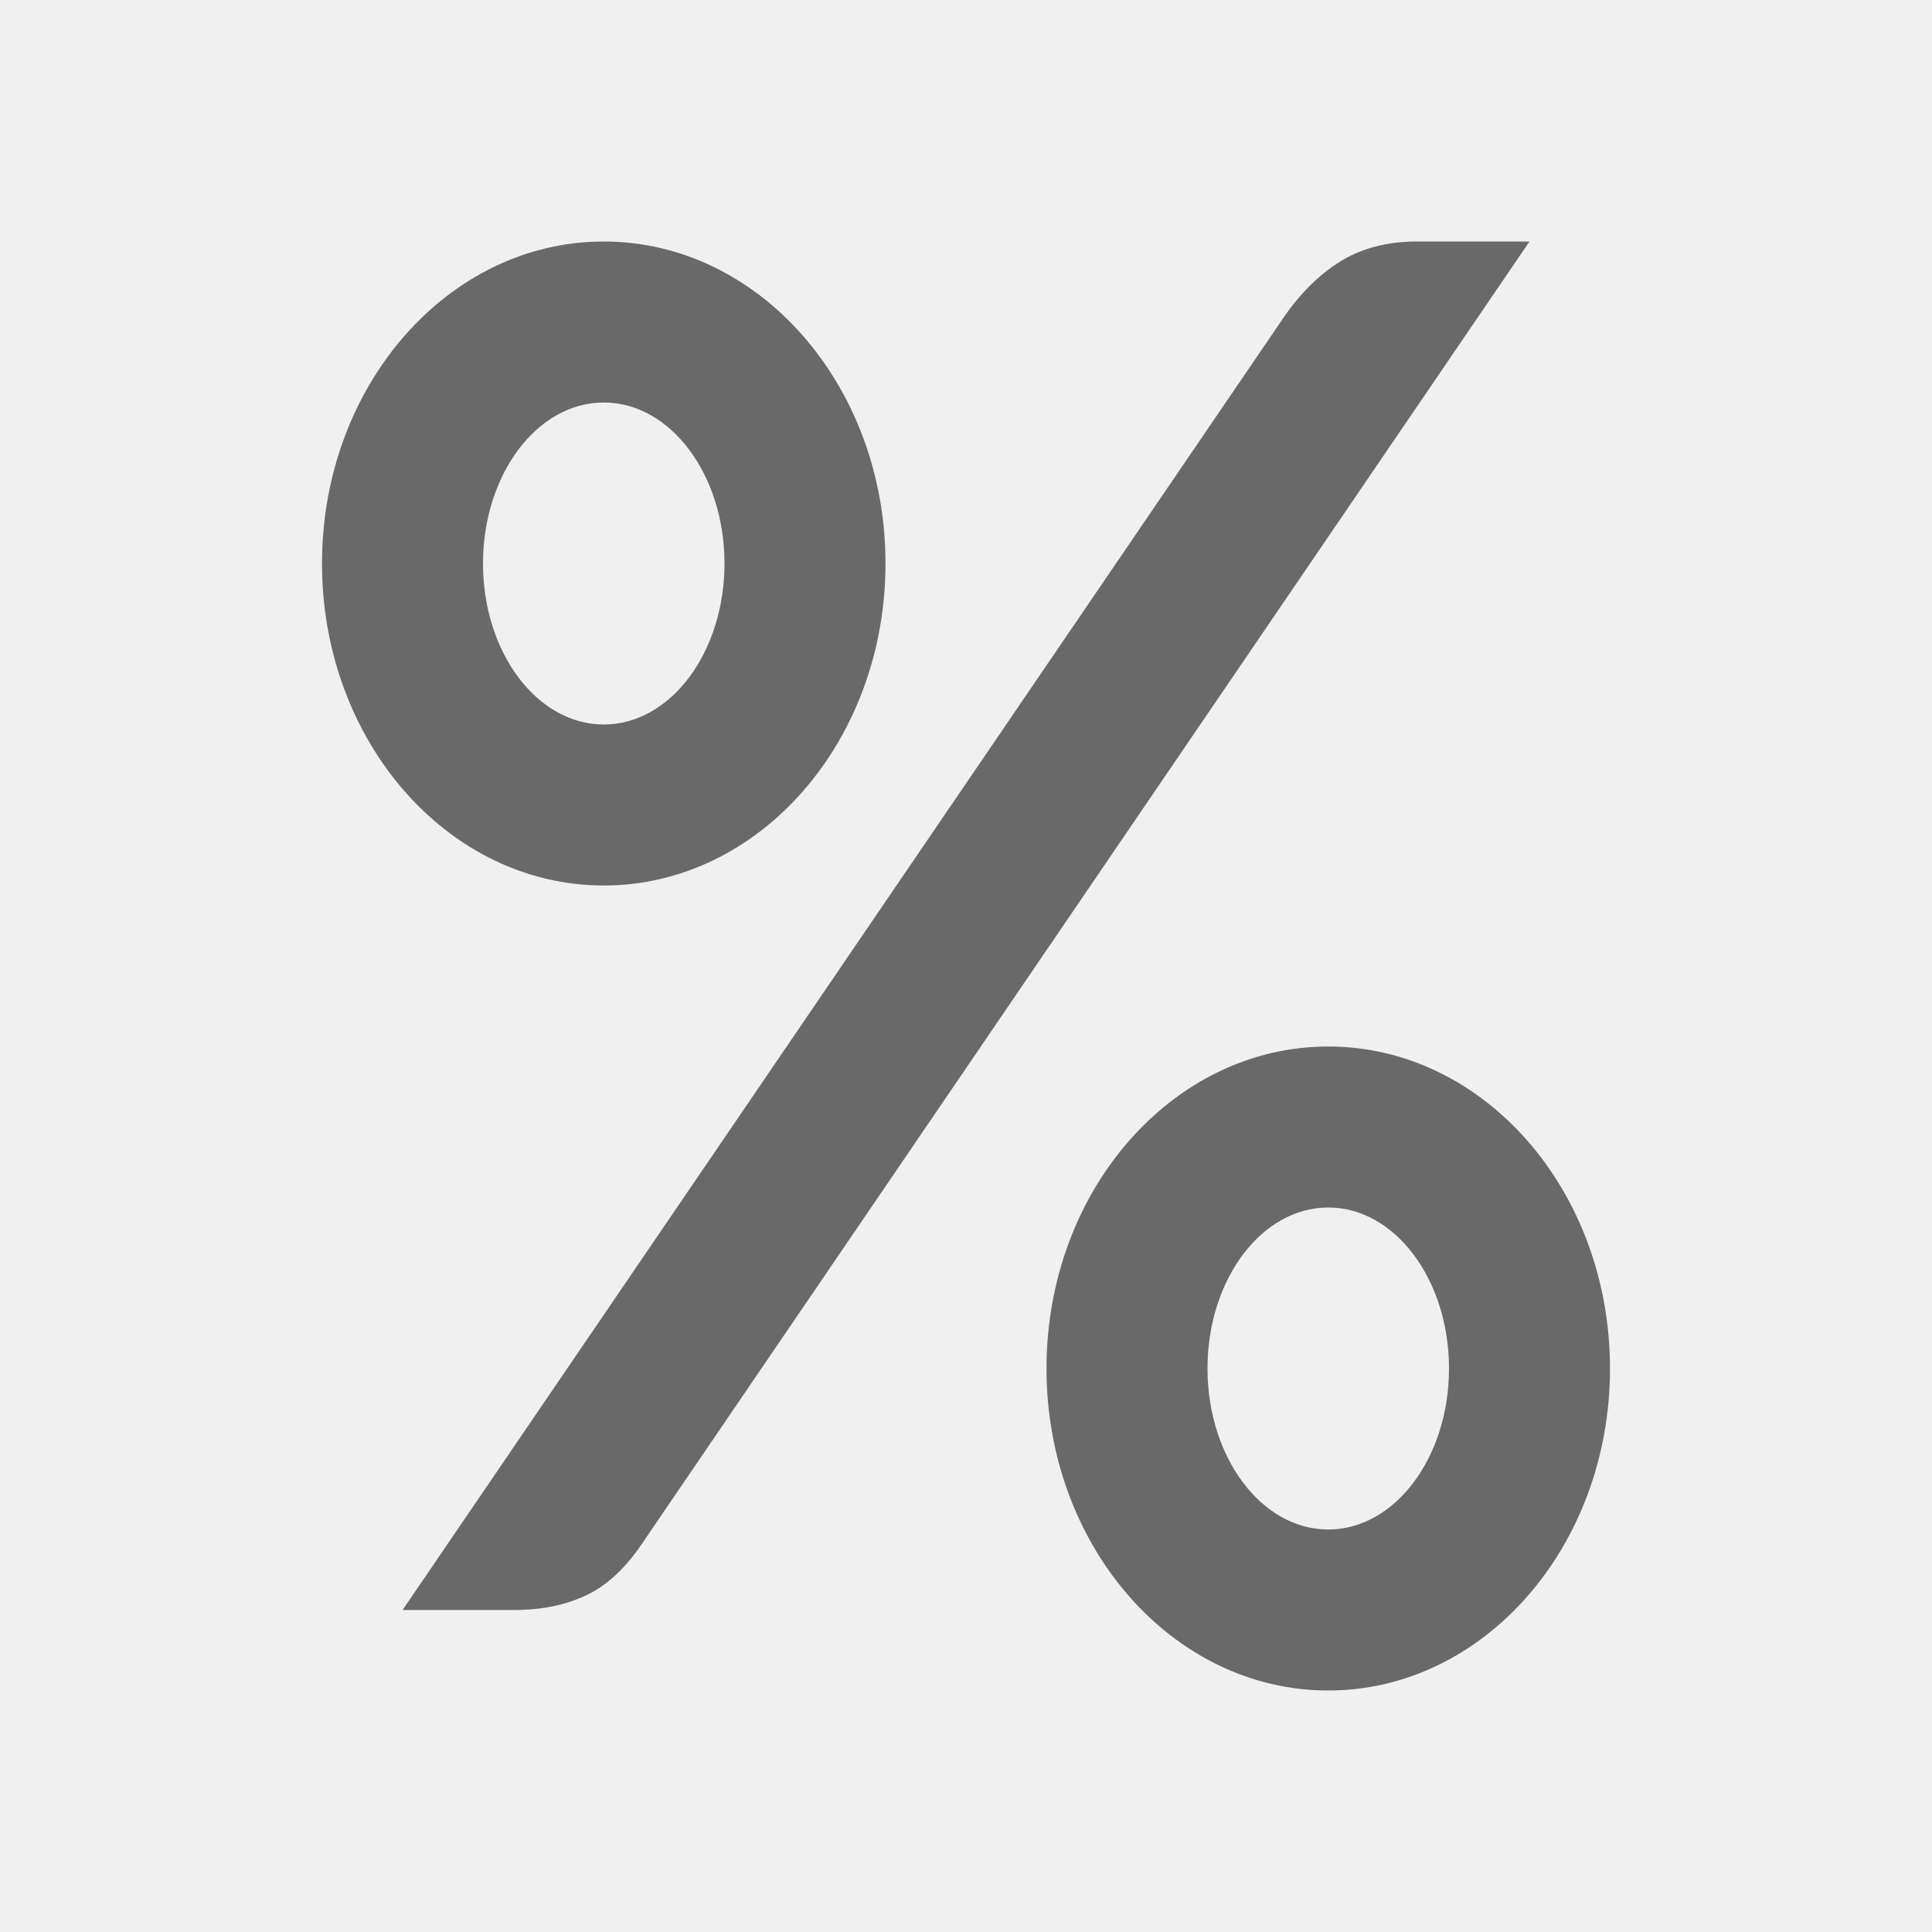
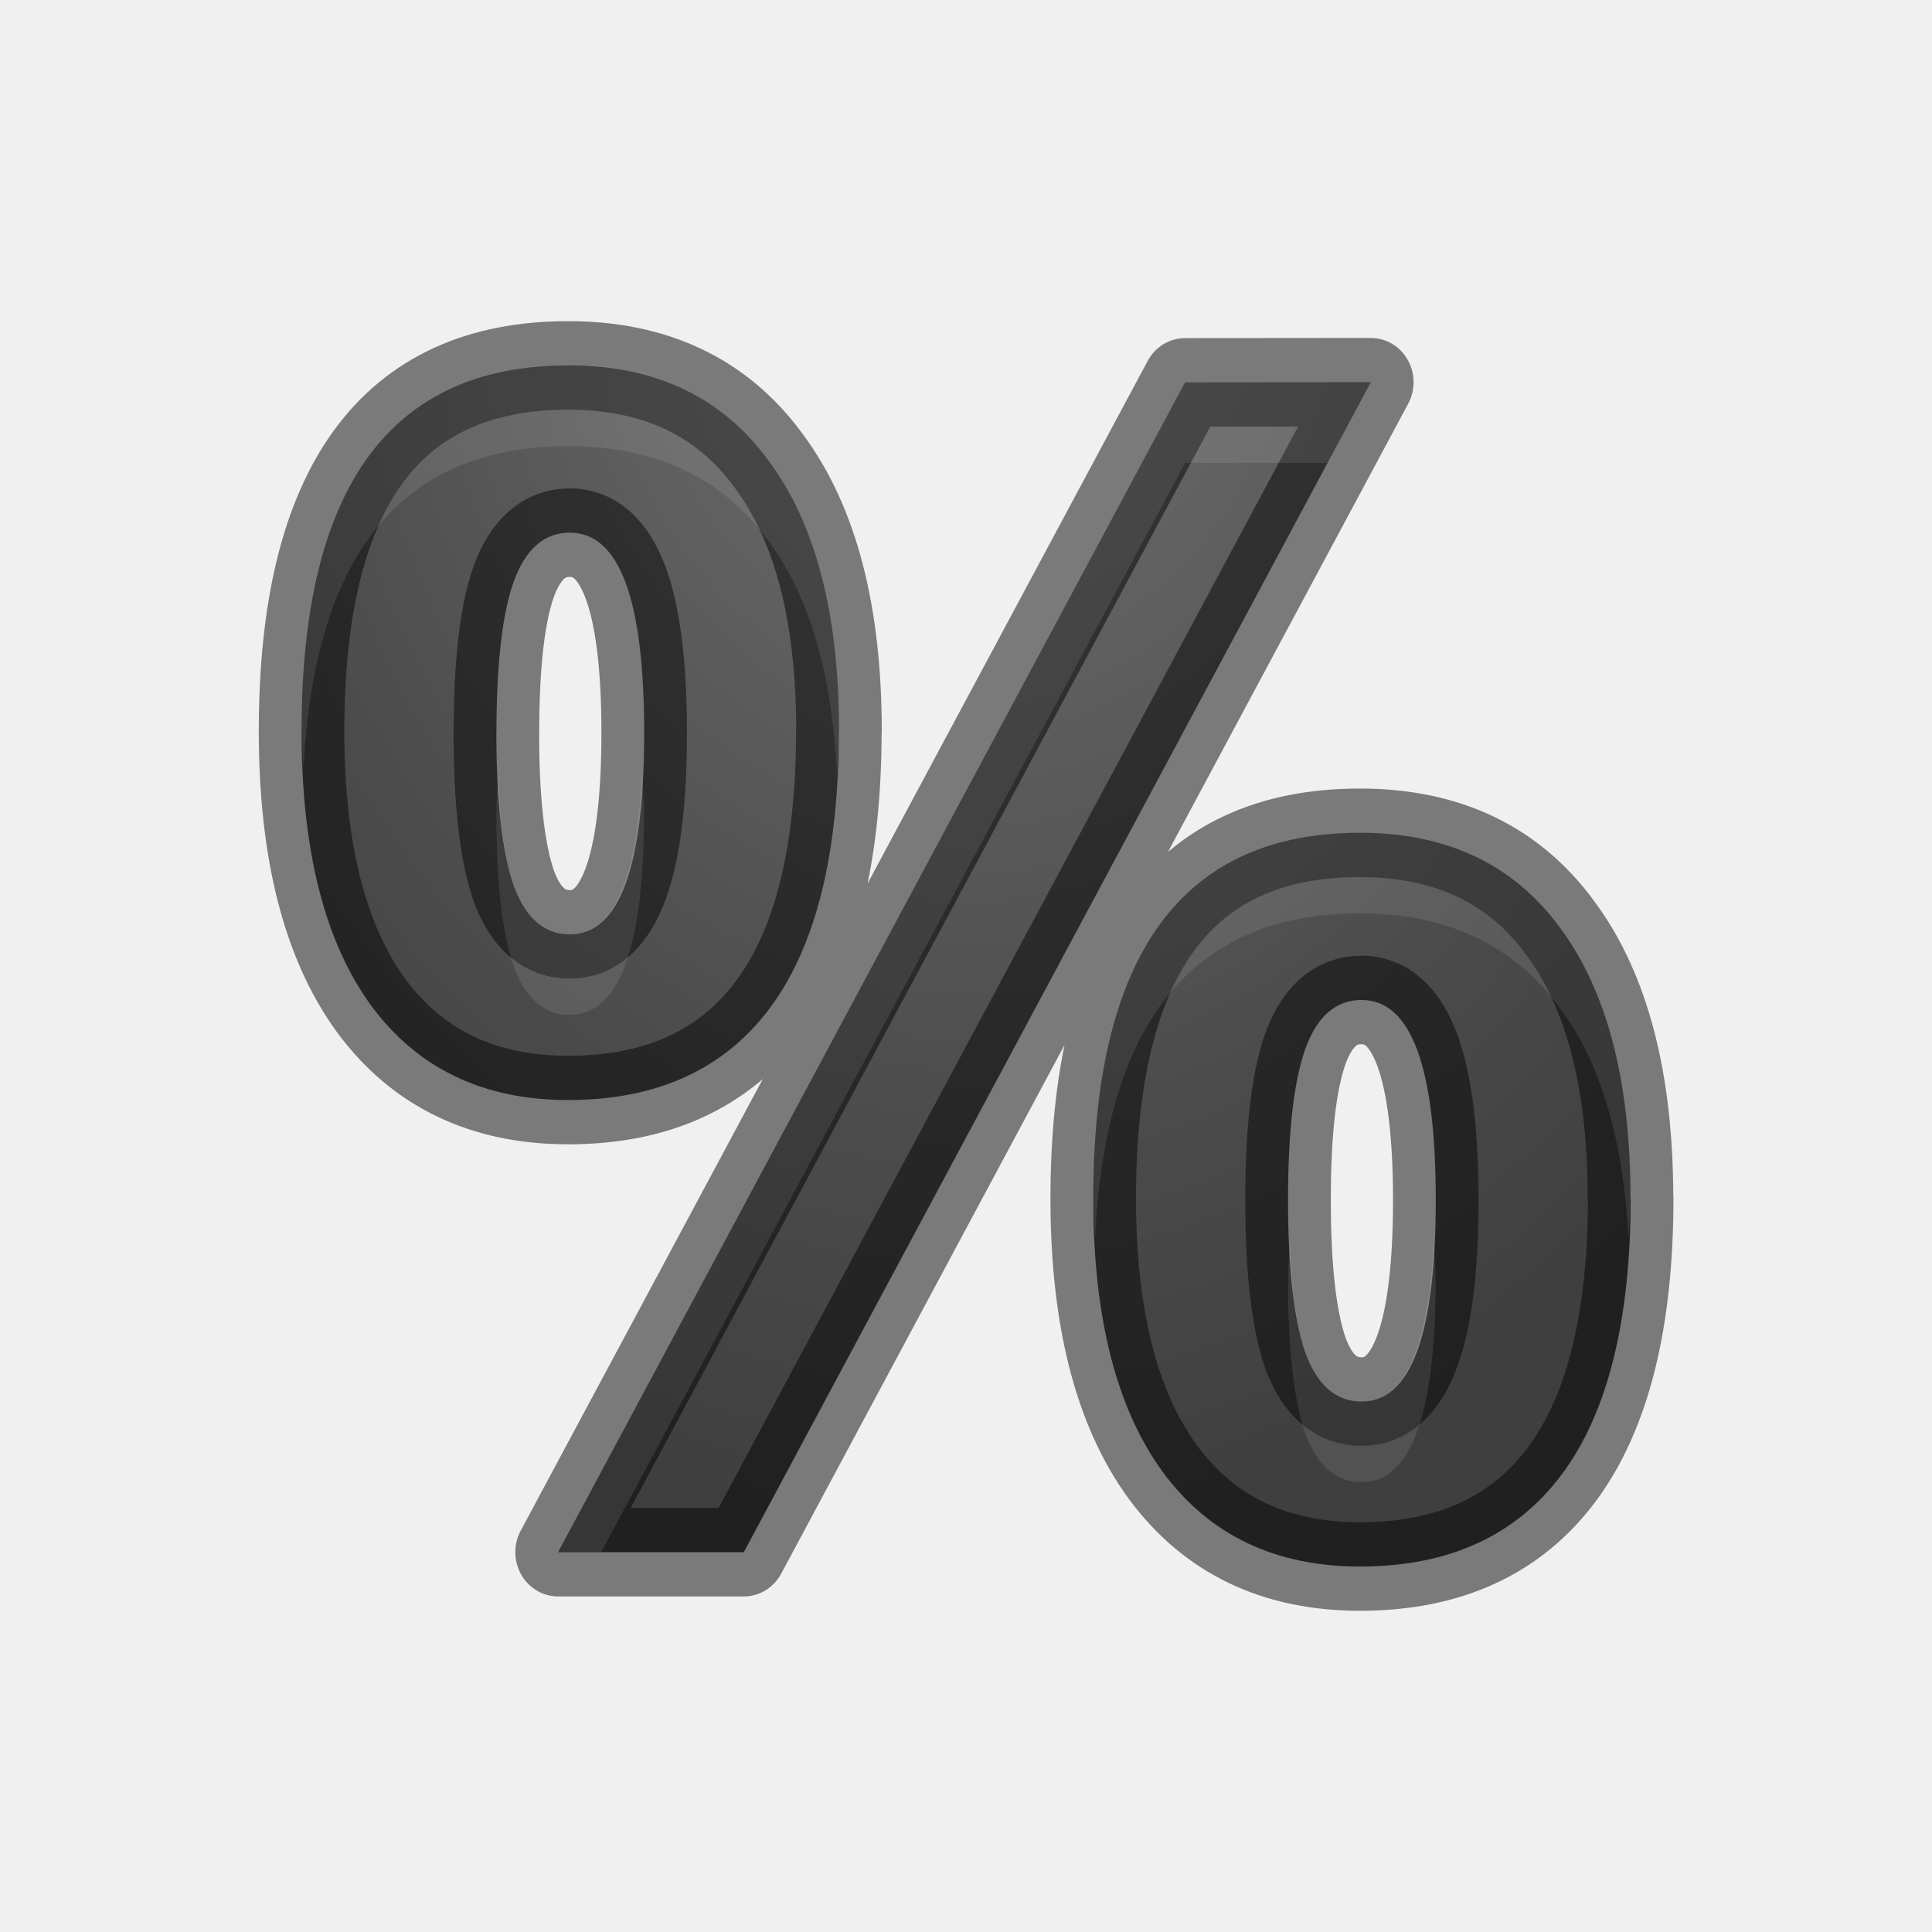
- <svg xmlns="http://www.w3.org/2000/svg" viewBox="0 0 24 24">
-   <path d="m7.5 3a3.5 4 0 0 0 -3.5 4 3.5 4 0 0 0 3.5 4 3.5 4 0 0 0 3.5-4 3.5 4 0 0 0 -3.5-4zm10.104 0c-.384 0-.713.089-.986.268-.265.17-.503.418-.717.742l-10.9 15.99h1.383c.342 0 .64-.06.896-.182.265-.122.508-.353.73-.693l10.99-16.125zm-10.104 2a1.5 2 0 0 1 1.5 2 1.5 2 0 0 1 -1.5 2 1.5 2 0 0 1 -1.5-2 1.5 2 0 0 1 1.5-2zm9 8a3.5 4 0 0 0 -3.5 4 3.5 4 0 0 0 3.5 4 3.5 4 0 0 0 3.5-4 3.5 4 0 0 0 -3.5-4zm0 2a1.5 2 0 0 1 1.5 2 1.5 2 0 0 1 -1.5 2 1.5 2 0 0 1 -1.5-2 1.5 2 0 0 1 1.5-2z" fill="#696969" />
+ <svg xmlns="http://www.w3.org/2000/svg" height="24" width="24">
+   <radialGradient id="a" cx="12.208" cy="1.752" gradientTransform="matrix(-1.4797 0 0 -1.7596 30.273 6.032)" gradientUnits="userSpaceOnUse" r="8.938">
+     <stop offset="0" stop-color="#737373" />
+     <stop offset=".262" stop-color="#636363" />
+     <stop offset=".705" stop-color="#4b4b4b" />
+     <stop offset="1" stop-color="#3f3f3f" />
+   </radialGradient>
+   <path d="m6.273 8.947q0 1.24.215 1.857.225.605.713.605.94 0 .94-2.463 0-2.442-.94-2.442-.487 0-.712.606-.215.597-.215 1.837zm4.328-.02q0 2.248-.87 3.38-.868 1.125-2.55 1.125-1.61 0-2.49-1.153-.88-1.164-.88-3.352 0-4.465 3.37-4.465 1.653 0 2.532 1.163.89 1.152.89 3.302zm6.723-4.26-7.924 14.286h-2.347l7.924-14.284zm-1.046 9.986q0 1.24.215 1.856.225.605.714.605.938 0 .938-2.462 0-2.442-.938-2.442-.49 0-.714.606-.215.596-.215 1.837zm4.33-.02q0 2.238-.87 3.37-.87 1.125-2.55 1.125-1.613 0-2.492-1.153-.88-1.163-.88-3.34 0-4.466 3.37-4.466 1.652 0 2.53 1.16.89 1.154.89 3.304z" style="stroke:#000;stroke-width:1.081;stroke-linecap:round;stroke-linejoin:round;stroke-opacity:.49;fill:url(#a)" transform="scale(.98295 1.01735)" />
+   <path d="m7.06 4.54c-2.21 0-3.314 1.514-3.314 4.542 0 .17.018.318.025.48.128-2.67 1.215-4.02 3.29-4.02 1.08 0 1.91.392 2.487 1.18.514.69.787 1.662.848 2.88.008-.174.025-.335.025-.52 0-1.458-.29-2.577-.873-3.36-.576-.788-1.406-1.18-2.488-1.18zm7.663.21-7.79 14.53h.536l7.253-13.53h1.77l.534-1h-2.304zm-8.533 4.854c-.008.168-.024.308-.024.5 0 .84.07 1.47.21 1.886.148.41.382.617.702.617.615 0 .922-.834.922-2.503 0-.19-.017-.33-.025-.5-.063 1.31-.353 2.003-.897 2.003-.32 0-.554-.206-.7-.617-.11-.322-.164-.81-.19-1.386zm10.703.742c-2.21 0-3.313 1.512-3.313 4.54 0 .17.018.318.025.477.128-2.667 1.215-4.017 3.288-4.017 1.082 0 1.912.393 2.488 1.18.515.692.788 1.66.85 2.878.007-.173.024-.333.024-.517 0-1.458-.29-2.578-.873-3.36-.575-.788-1.405-1.18-2.487-1.18zm-.87 5.062c-.007.17-.023.31-.023.5 0 .842.07 1.47.21 1.887.148.41.382.617.702.617.615 0 .922-.834.922-2.504 0-.19-.017-.33-.025-.498-.064 1.31-.354 2.002-.898 2.002-.32 0-.554-.206-.7-.617-.11-.323-.164-.81-.19-1.387z" fill="#fff" opacity=".1" />
</svg>
